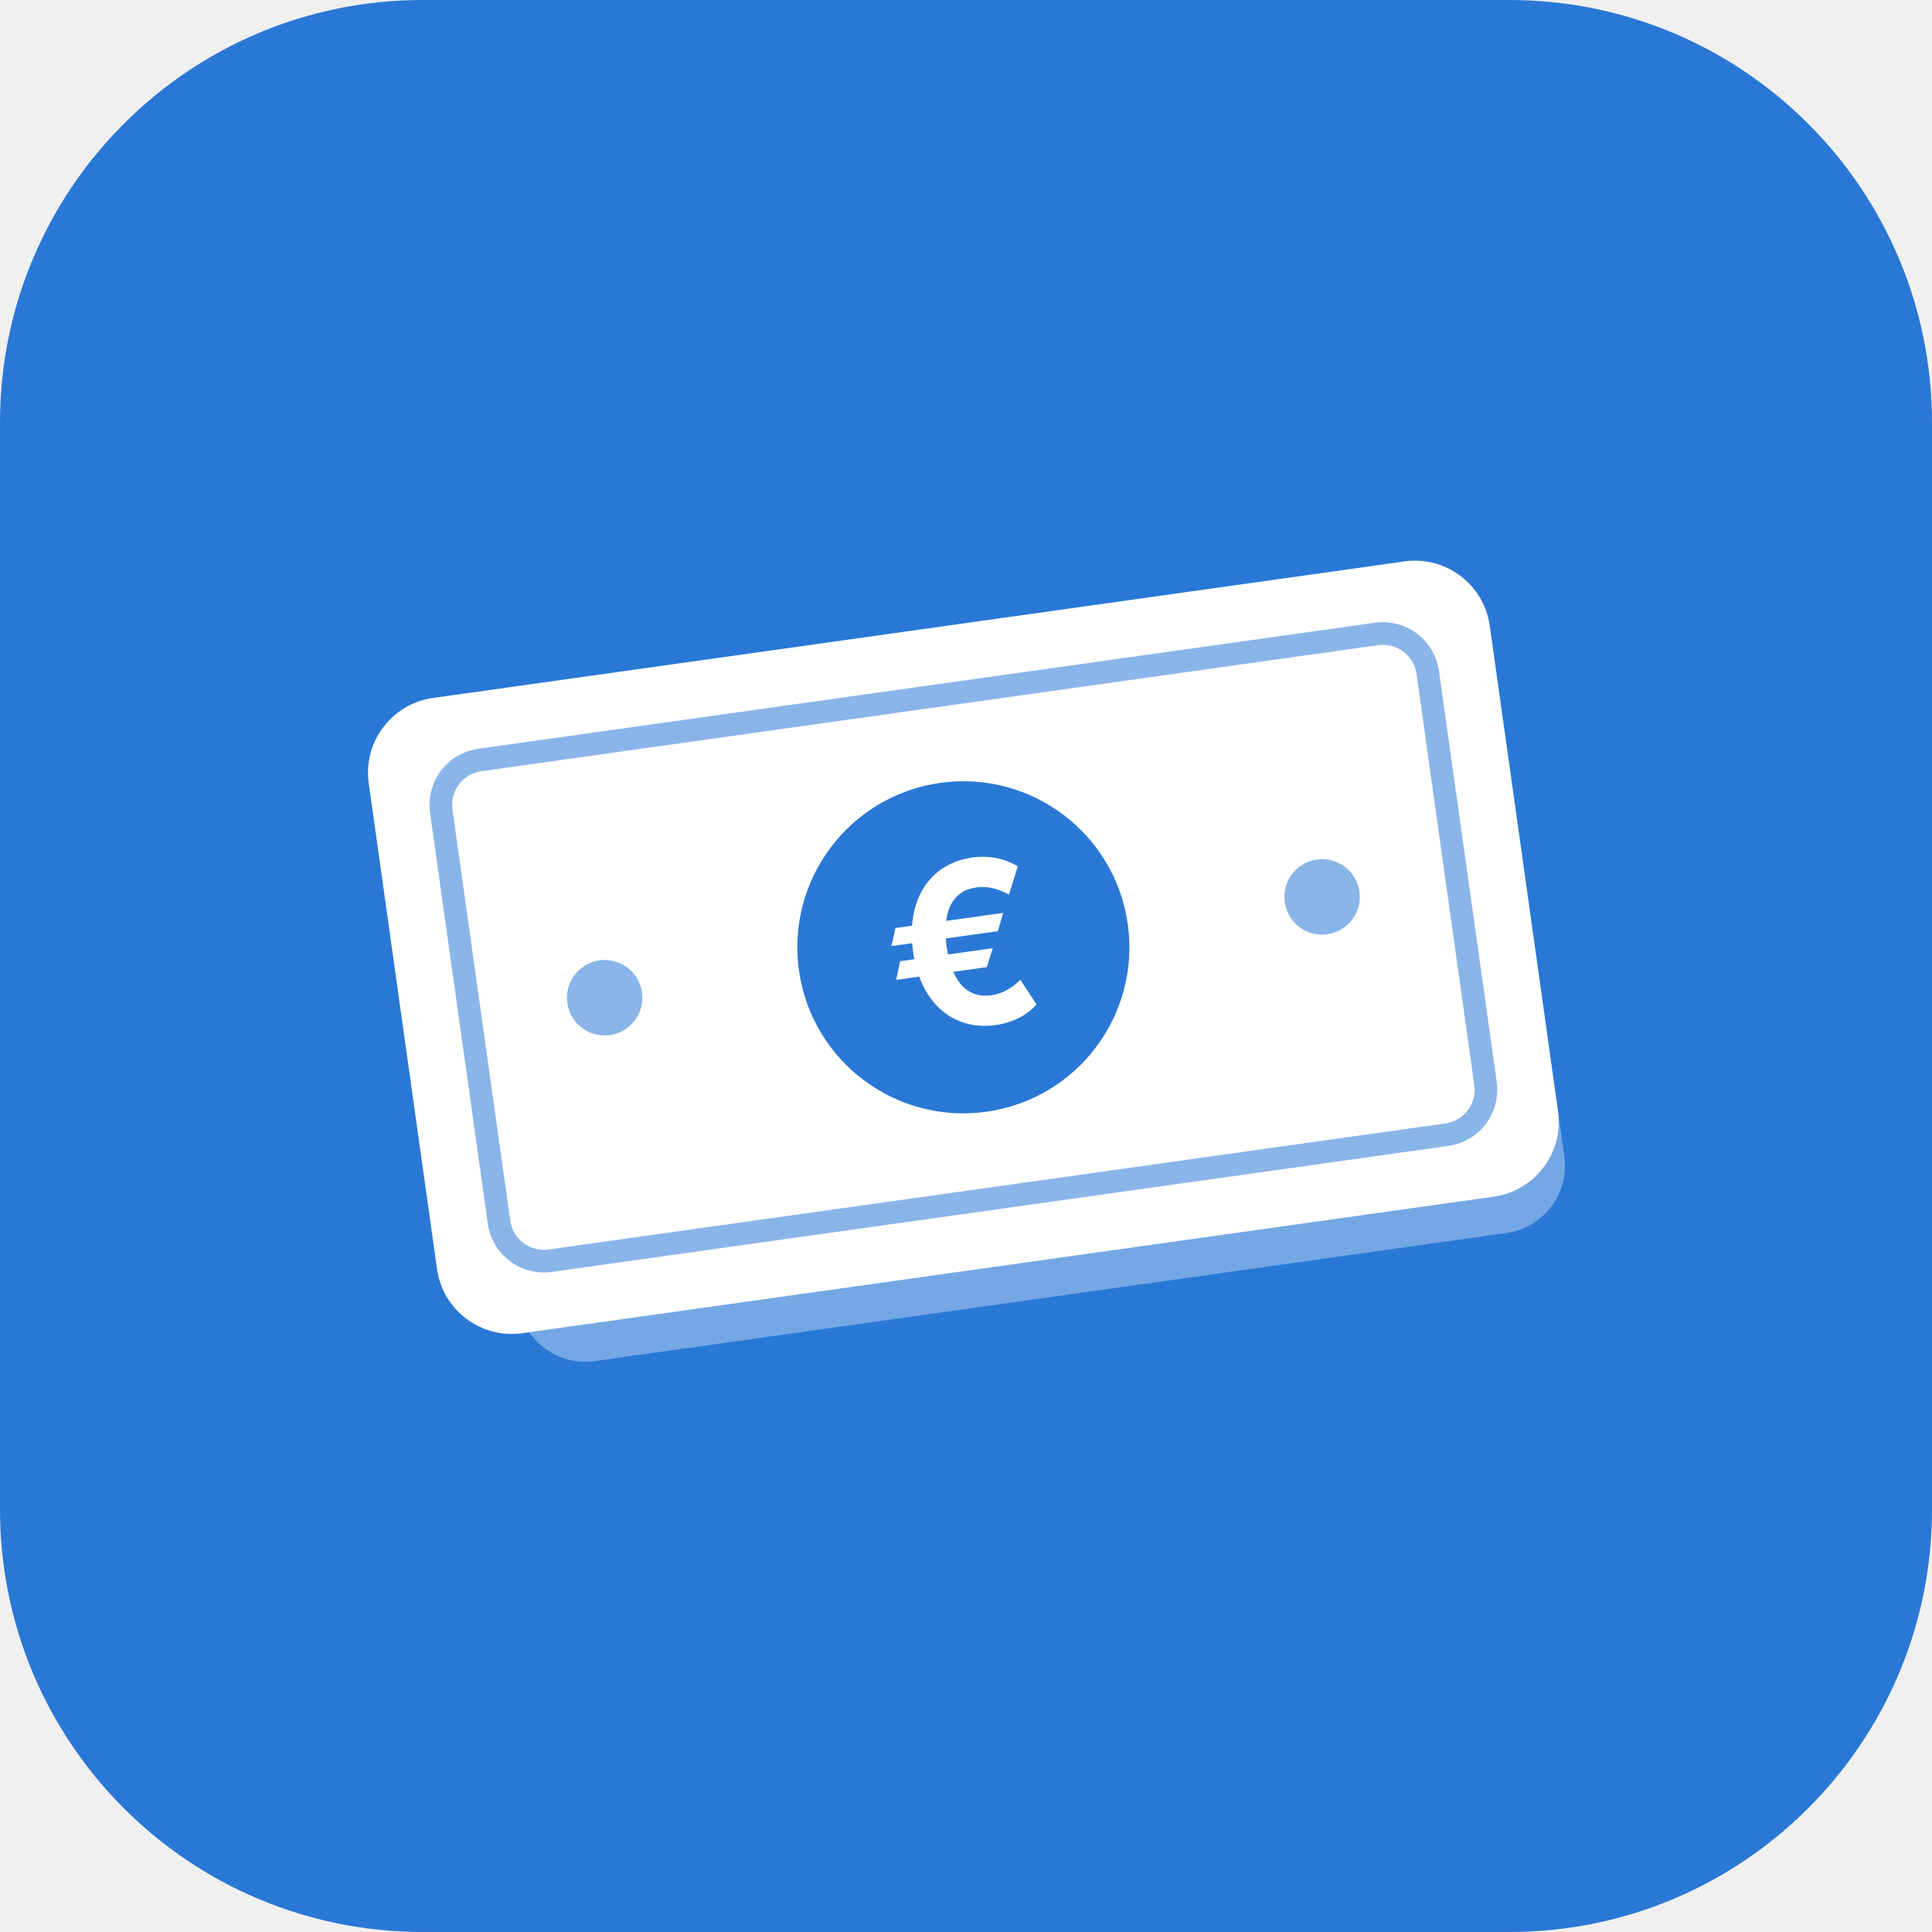
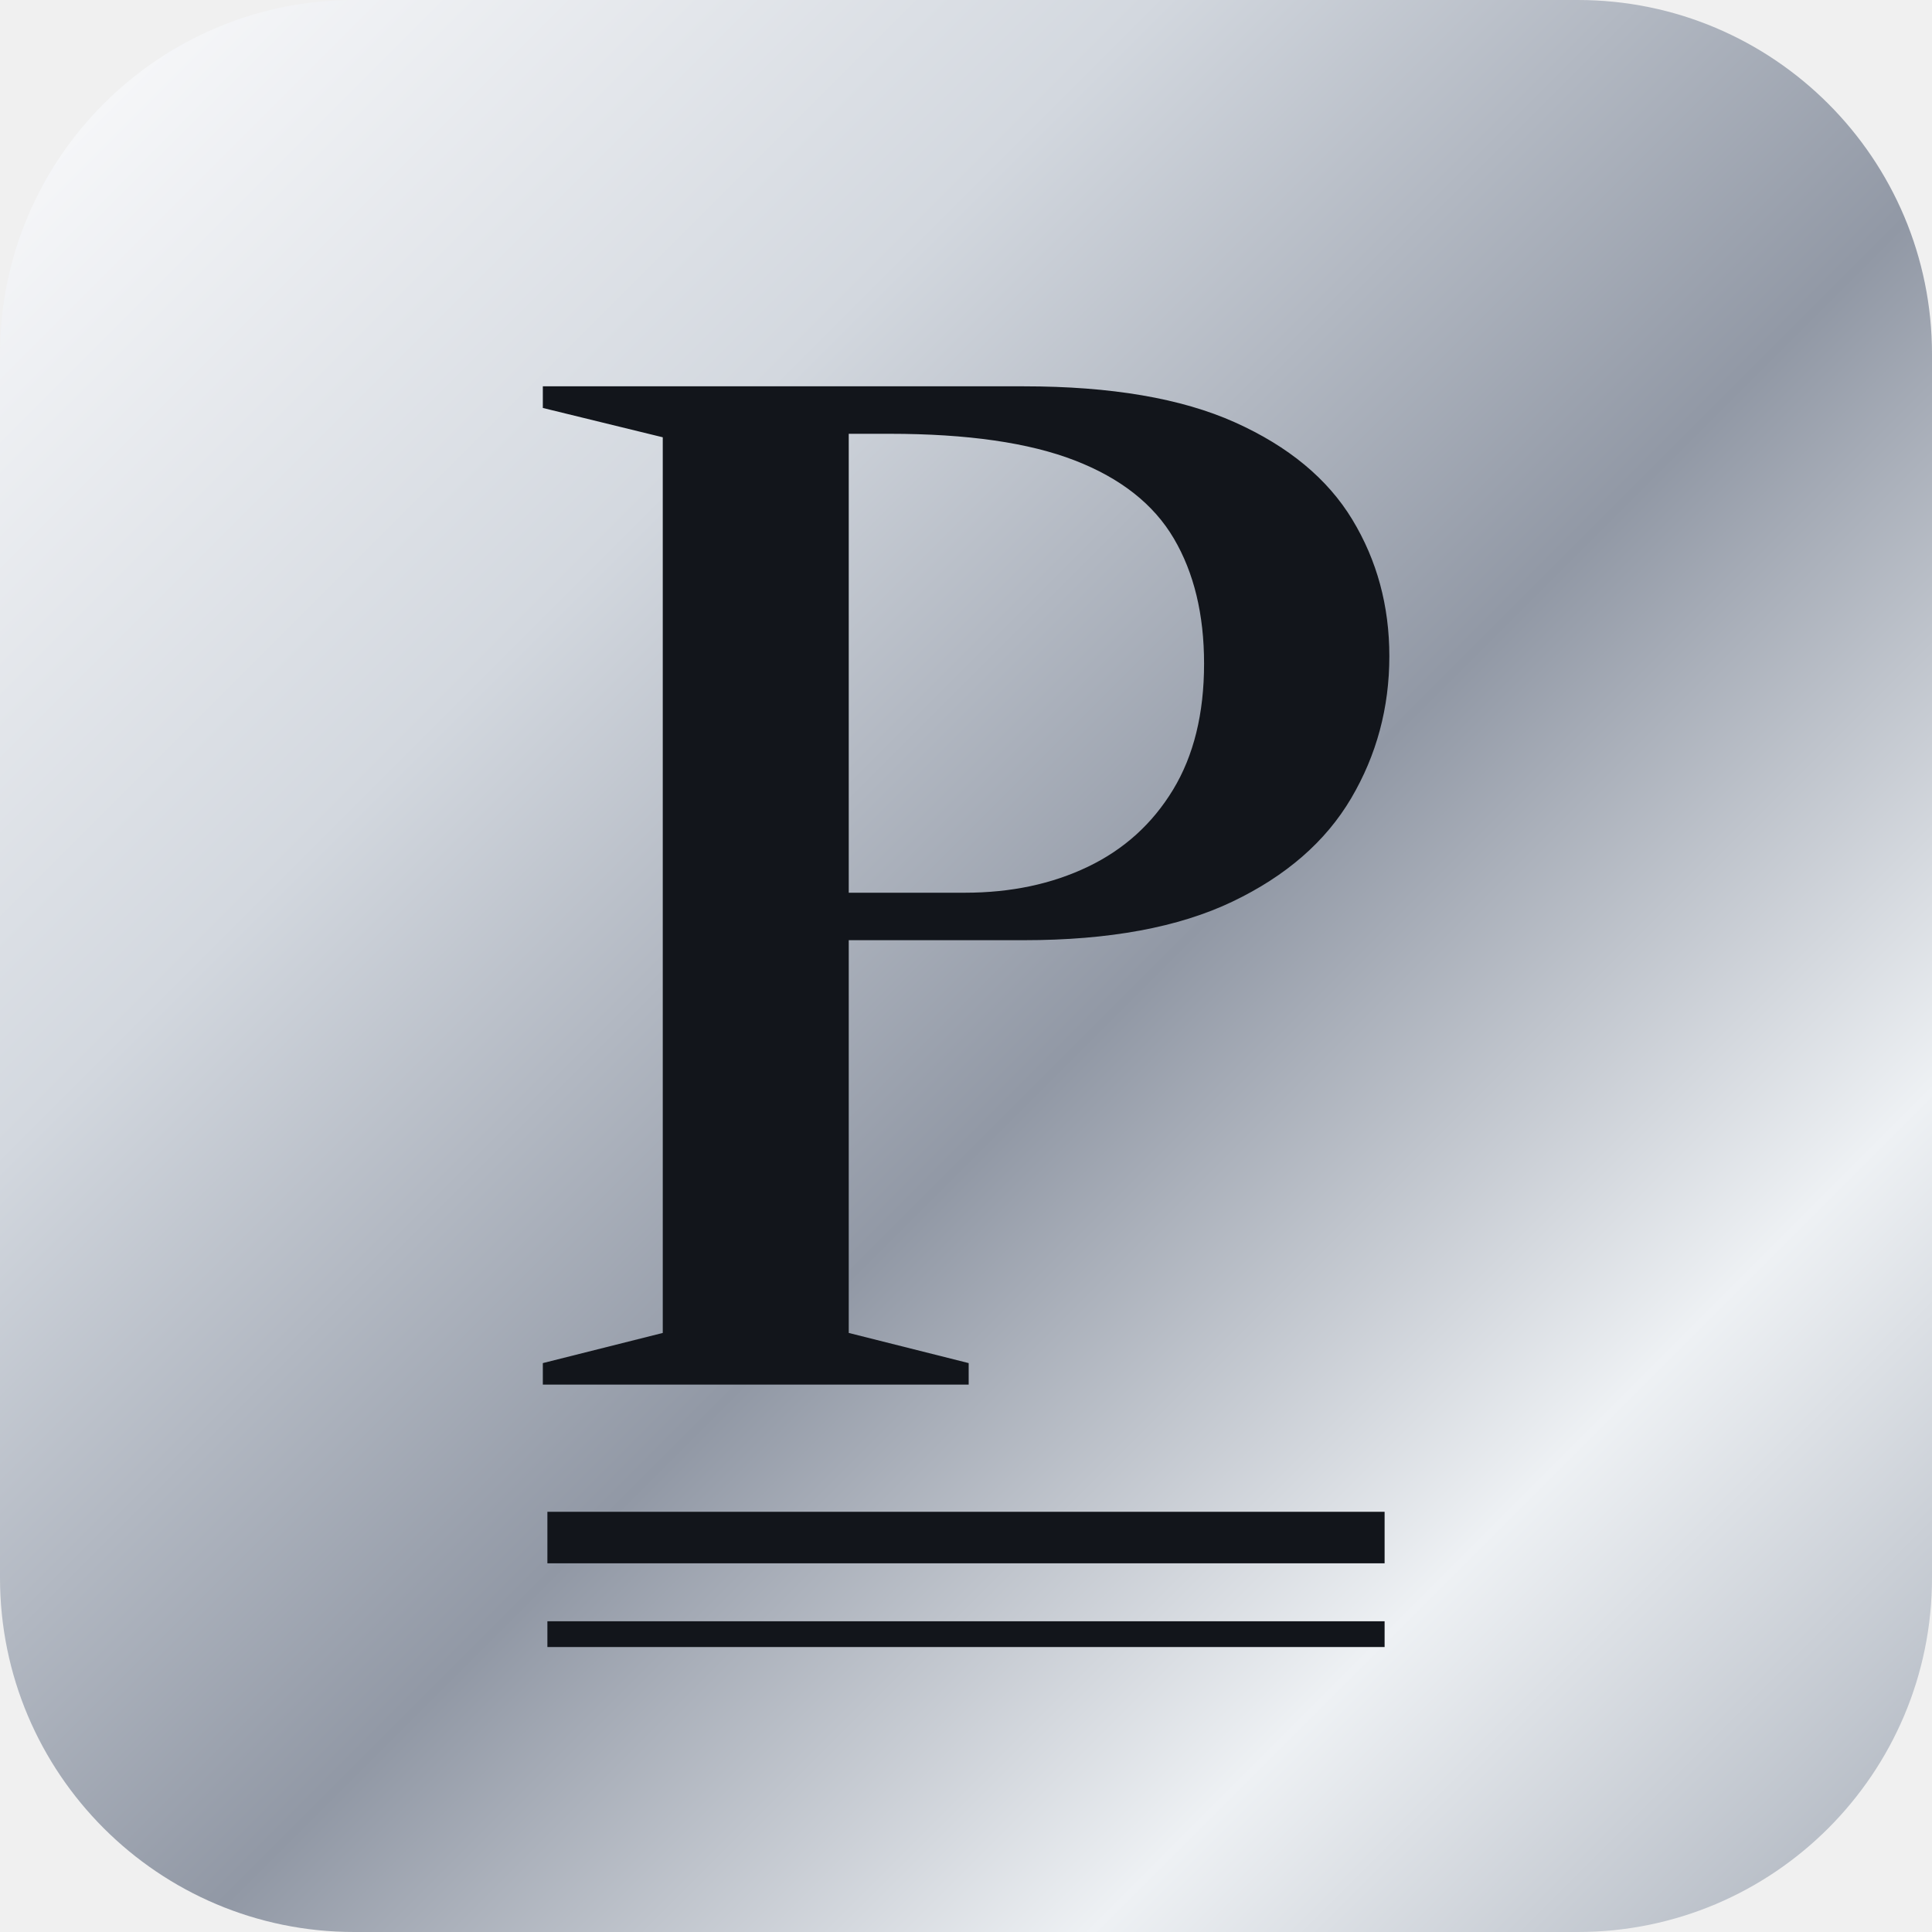
- <svg xmlns="http://www.w3.org/2000/svg" viewBox="0 0 512 512">
-   <rect width="512" height="512" rx="112" fill="#2a78d6" />
-   <g transform="rotate(-8 256 256)">
-     <rect x="126" y="196" width="280" height="150" rx="18" fill="#ffffff" opacity=".35" />
-     <rect x="106" y="166" width="300" height="170" rx="20" fill="#ffffff" />
-     <rect x="124" y="184" width="264" height="134" rx="12" fill="none" stroke="#2a78d6" stroke-width="6" opacity=".55" />
-     <circle cx="256" cy="251" r="44" fill="#2a78d6" />
-     <text x="256" y="272" font-family="Inter, Helvetica, Arial, sans-serif" font-size="60" font-weight="700" fill="#ffffff" text-anchor="middle">€</text>
-     <circle cx="160" cy="251" r="10" fill="#2a78d6" opacity=".55" />
-     <circle cx="352" cy="251" r="10" fill="#2a78d6" opacity=".55" />
-   </g>
+ <svg xmlns="http://www.w3.org/2000/svg" viewBox="0 0 120 120" role="img" aria-label="Patrimoine">
+   <defs>
+     <linearGradient id="m" x1="0" y1="0" x2="1" y2="1">
+       <stop offset="0" stop-color="#fdfdfe" />
+       <stop offset=".3" stop-color="#d3d8df" />
+       <stop offset=".55" stop-color="#9198a5" />
+       <stop offset=".78" stop-color="#eef1f4" />
+       <stop offset="1" stop-color="#a7aeb9" />
+     </linearGradient>
+   </defs>
+   <rect width="120" height="120" rx="22" fill="url(#m)" />
+   <path transform="translate(30.95 86) scale(0.04336 -0.04336)" fill="#12151b" d="M1011 1032.8Q1011 1138.4 967.7 1212Q924.4 1285.6 825.901 1323.8Q727.401 1362 560.802 1362H344.801L349.202 1430H753.003Q940.203 1430 1055.203 1378.4Q1170.203 1326.8 1223.303 1239.2Q1276.403 1151.6 1276.403 1043.4Q1276.403 932.8 1221.703 839.9Q1167.003 747 1051.503 691.799Q936.003 636.599 753.003 636.599H349.202L344.801 704.6H668.401Q767.001 704.6 844.6 741.8Q922.2 779 966.6 852.2Q1011 925.4 1011 1032.8ZM502.003 1430V74L673.803 30.8V0H63.8V30.8L235.599 74V1357L63.8 1399V1430Z" />
+   <path d="M34 95.5H86" stroke="#12151b" stroke-width="3.2" />
+   <path d="M34 101.5H86" stroke="#12151b" stroke-width="1.6" />
</svg>
